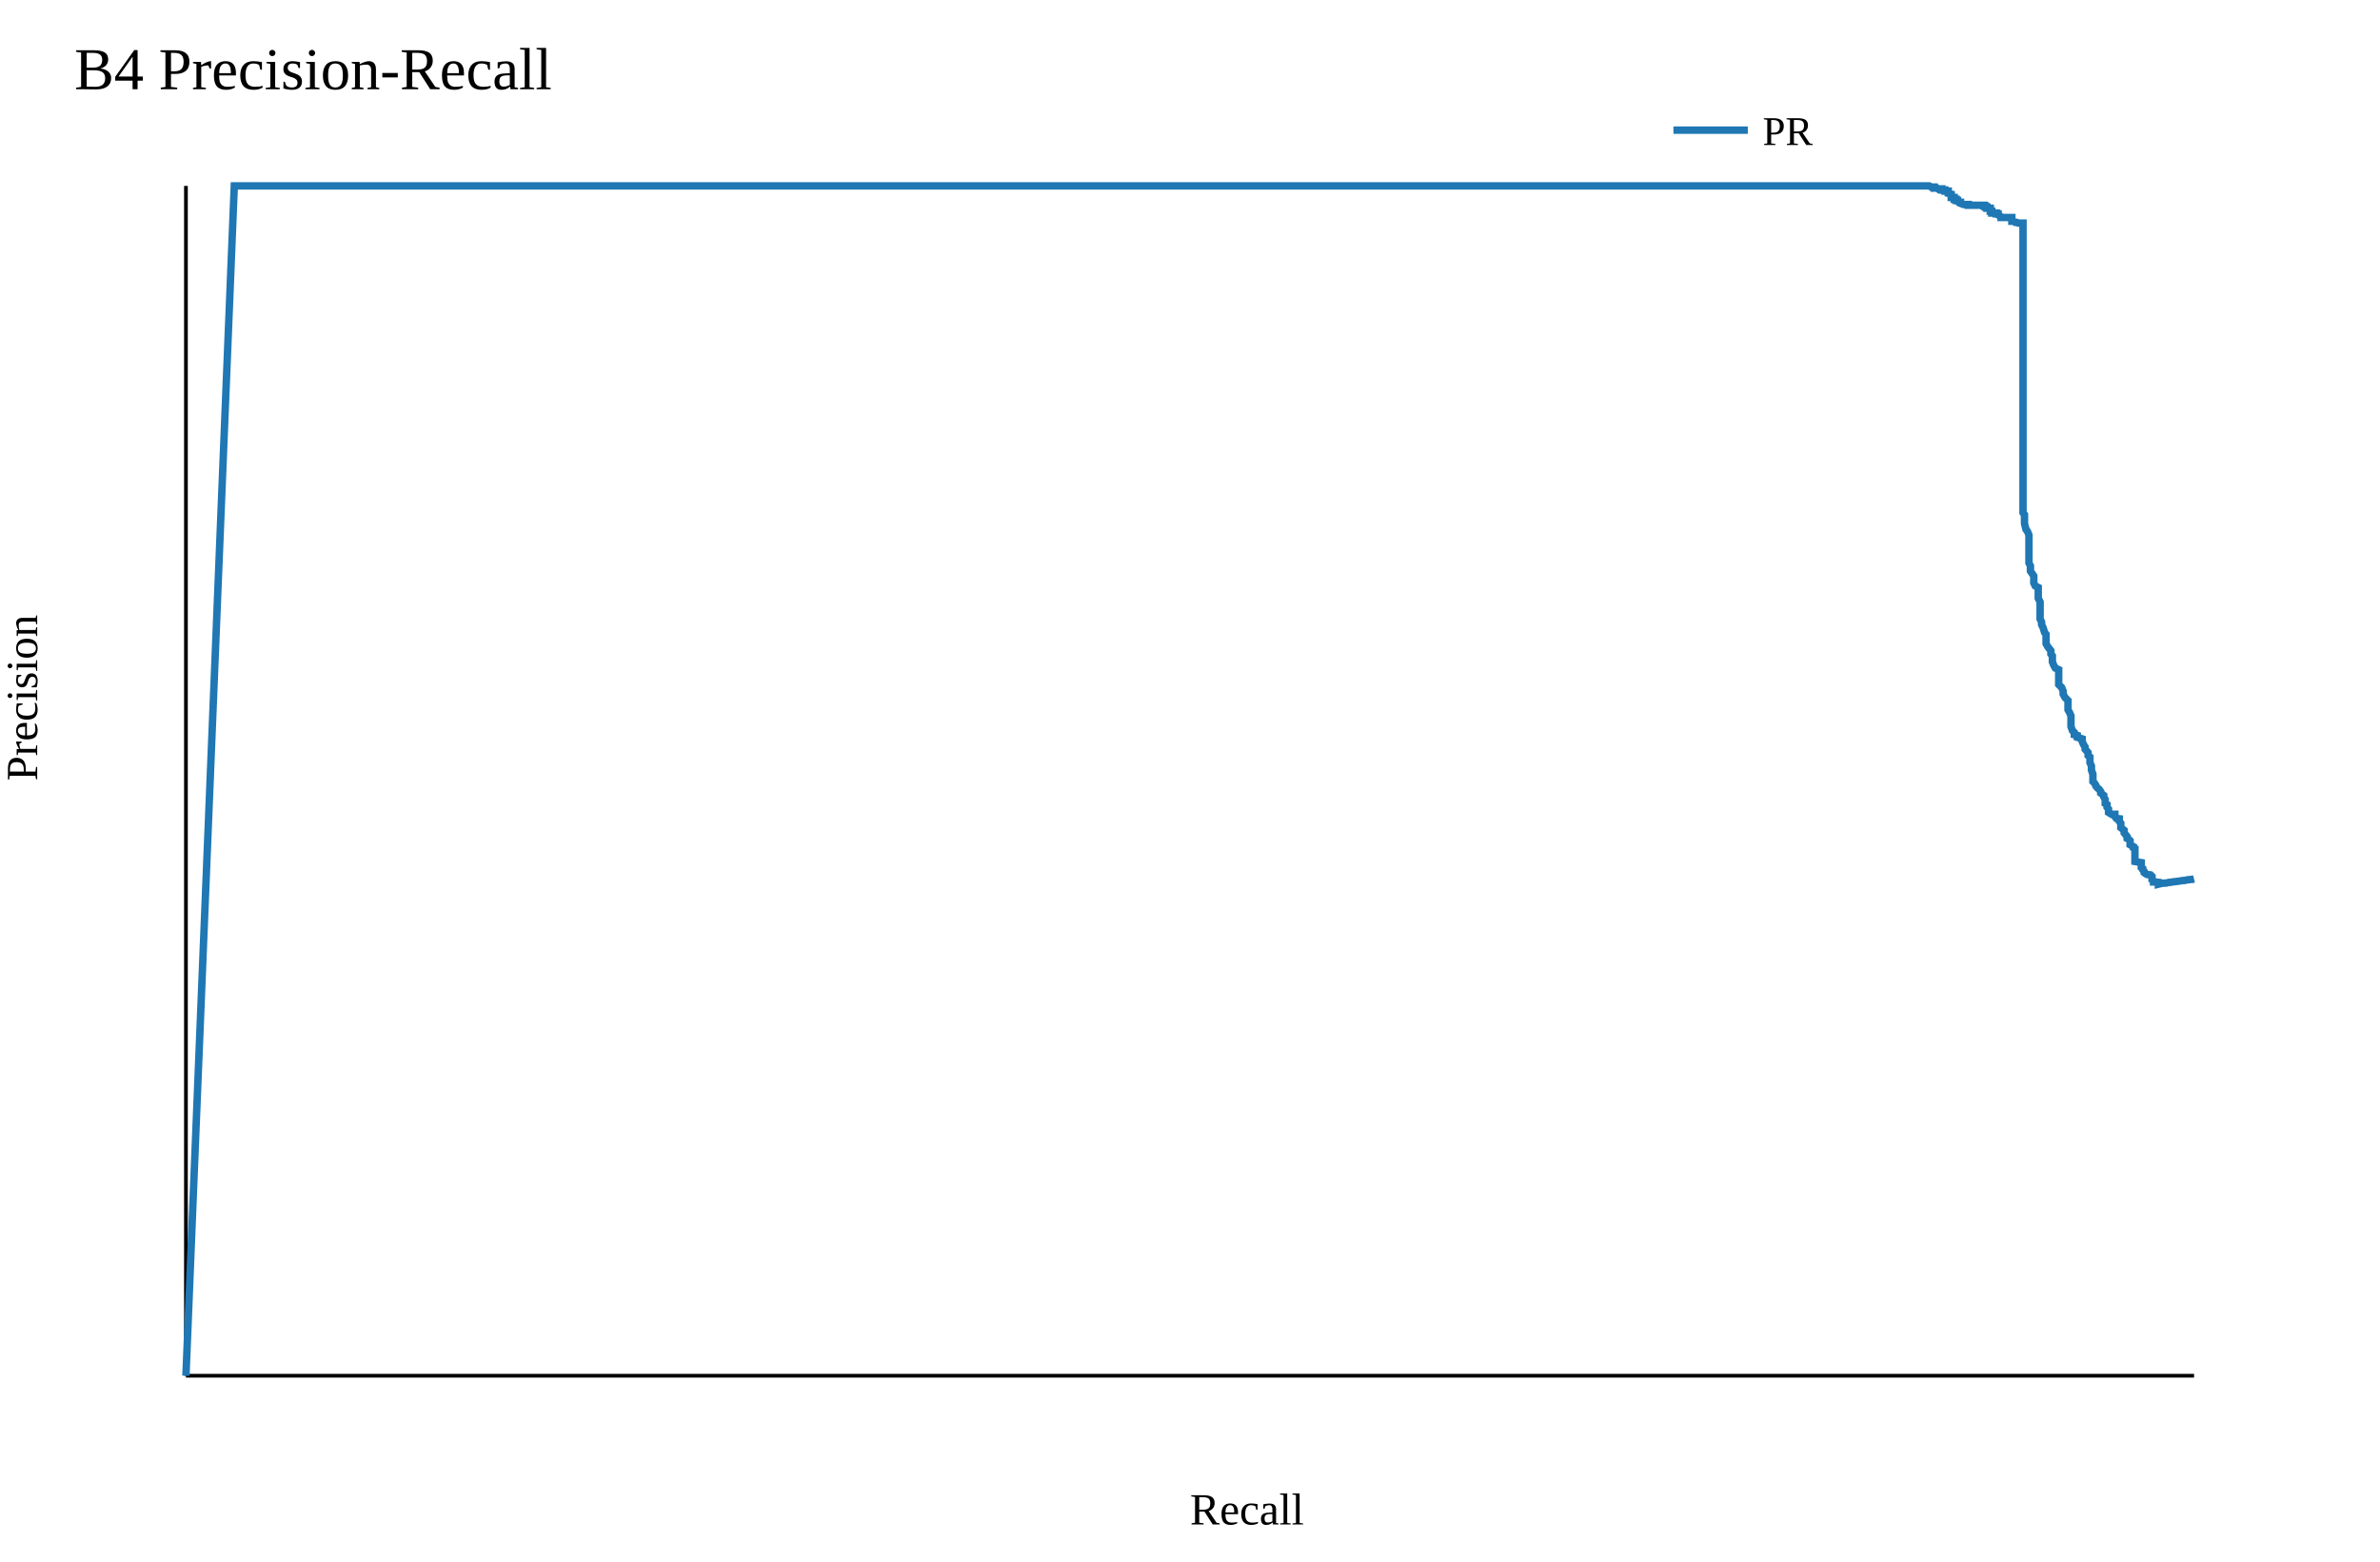
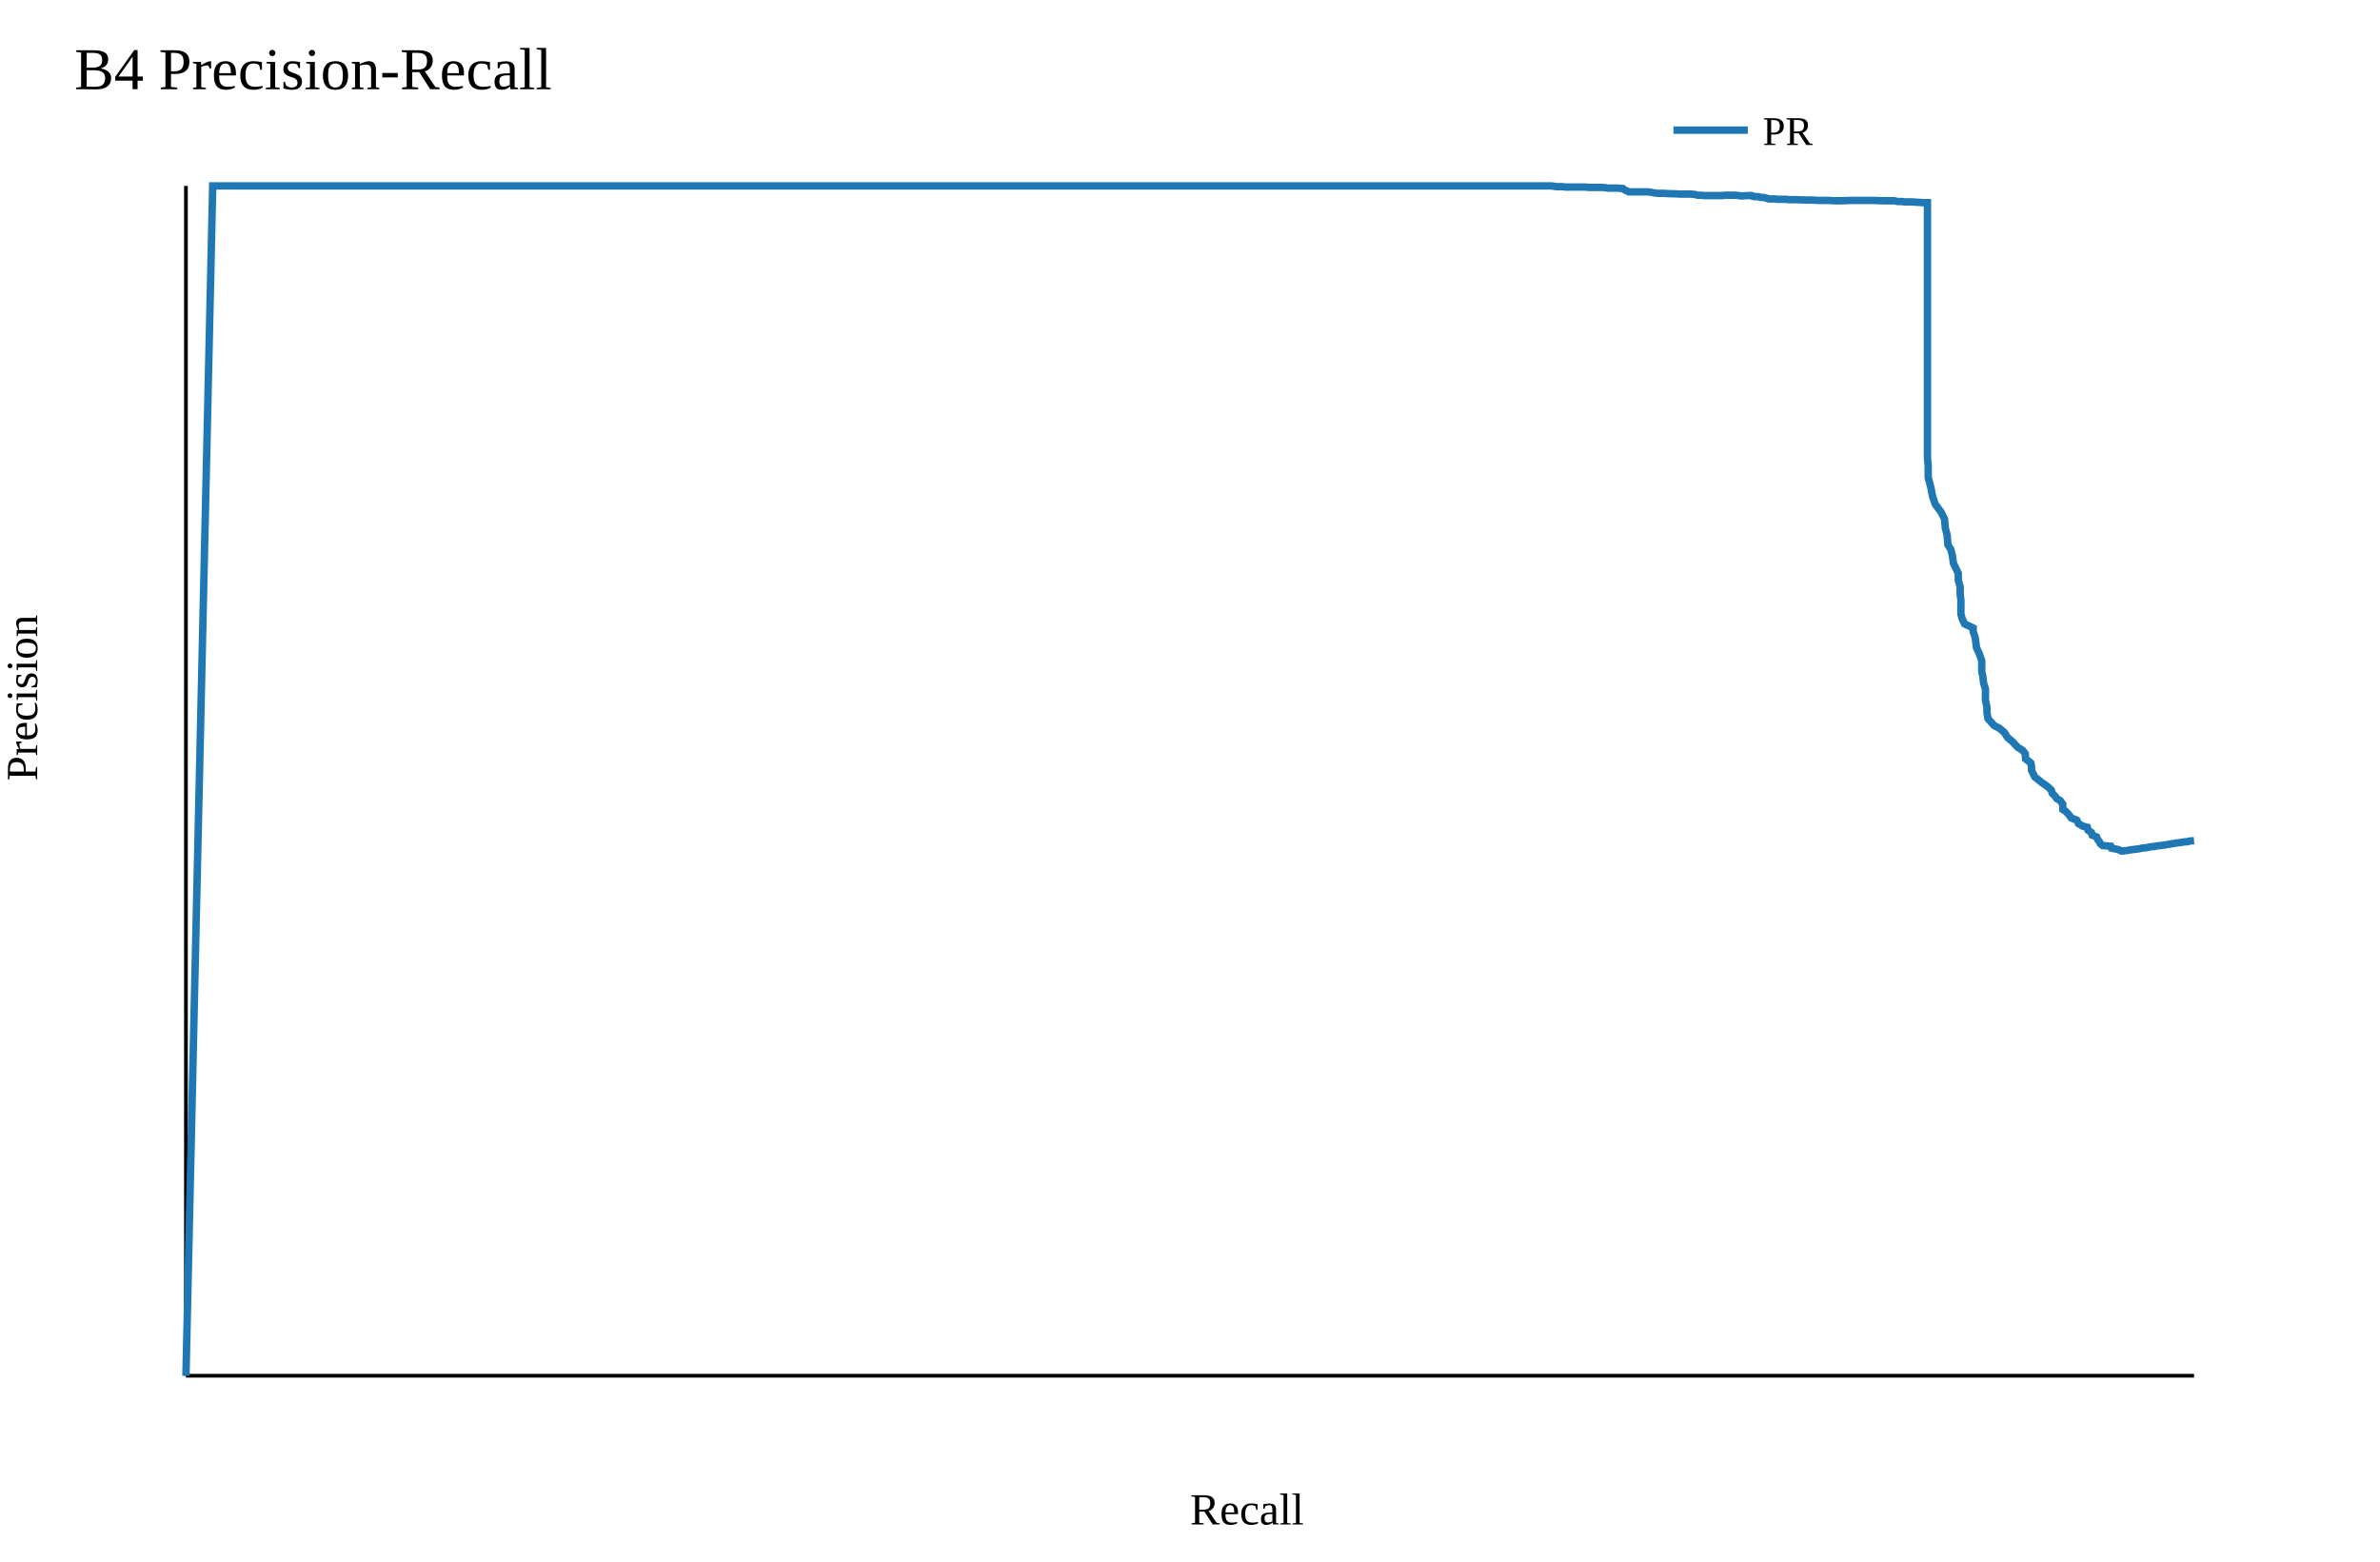
<svg xmlns="http://www.w3.org/2000/svg" width="640" height="420">
  <text x="20" y="24" font-size="16">B4 Precision-Recall</text>
  <line x1="50" y1="370" x2="590" y2="370" stroke="black" />
  <line x1="50" y1="370" x2="50" y2="50" stroke="black" />
  <text x="320" y="410" font-size="12">Recall</text>
  <text x="10" y="210" font-size="12" transform="rotate(-90 10,210)">Precision</text>
-   <polyline fill="none" stroke="#1f77b4" stroke-width="2" points="50.0,370.0 63.0,50.0 73.0,50.0 81.0,50.0 86.4,50.0 95.6,50.0 105.7,50.0 116.6,50.0 127.9,50.0 135.4,50.0 144.6,50.0 152.6,50.0 160.5,50.0 169.7,50.0 181.0,50.0 190.2,50.0 200.7,50.0 211.6,50.0 222.5,50.0 231.3,50.0 239.2,50.0 248.4,50.0 255.1,50.0 266.0,50.0 273.1,50.0 281.9,50.0 294.5,50.0 305.8,50.0 317.1,50.0 329.6,50.0 338.0,50.0 349.7,50.0 358.5,50.0 363.5,50.0 372.3,50.0 384.5,50.0 391.2,50.0 397.9,50.0 407.5,50.0 412.1,50.0 420.0,50.0 430.9,50.0 438.9,50.0 444.3,50.0 451.9,50.0 459.0,50.0 468.6,50.0 475.3,50.0 486.6,50.0 495.8,50.0 505.0,50.0 509.6,50.0 517.6,50.0 518.0,50.0 518.4,50.0 518.8,50.0 519.3,50.3 519.7,50.3 520.1,50.3 520.1,50.6 520.5,50.6 520.9,50.6 521.3,50.9 521.8,50.8 522.2,50.8 522.2,51.1 522.6,51.1 523.0,51.1 523.0,51.4 523.4,51.4 523.9,51.4 523.9,51.7 523.9,52.0 524.7,52.2 524.7,52.8 524.7,53.1 525.1,53.1 525.5,53.1 525.5,53.3 525.5,53.6 526.0,53.6 526.0,53.9 526.4,53.9 526.4,54.2 526.8,54.4 527.2,54.4 527.2,54.7 528.0,55.0 528.5,55.0 529.3,55.0 529.3,55.2 529.7,55.2 530.1,55.2 530.6,55.2 531.0,55.2 531.4,55.2 532.7,55.2 533.1,55.2 533.5,55.2 533.5,55.4 533.9,55.4 533.9,55.7 534.3,55.7 534.3,56.0 534.7,56.0 535.2,56.0 535.2,56.5 535.2,56.8 535.6,56.8 535.6,57.3 536.0,57.3 536.4,57.3 536.8,57.3 536.8,57.5 537.3,57.5 537.3,57.8 537.7,58.0 538.1,58.3 538.1,58.5 538.5,58.5 538.9,58.5 539.3,58.5 539.8,58.5 540.6,58.5 541.0,58.5 541.0,58.8 541.0,59.3 541.0,59.5 541.4,59.5 541.9,59.8 542.3,59.8 542.7,60.0 543.1,60.0 543.5,60.0 544.0,60.0 544.0,60.2 544.0,61.0 544.0,62.5 544.0,63.0 544.0,64.3 544.0,66.0 544.0,67.4 544.0,68.9 544.0,70.3 544.0,71.5 544.0,73.8 544.0,76.1 544.0,80.4 544.0,83.9 544.0,86.1 544.0,86.7 544.0,89.0 544.0,89.7 544.0,91.1 544.0,92.4 544.0,93.4 544.0,95.4 544.0,97.2 544.0,98.7 544.0,100.1 544.0,102.0 544.0,103.1 544.0,104.8 544.0,107.2 544.0,108.7 544.0,110.3 544.0,111.4 544.0,112.6 544.0,115.0 544.0,116.4 544.0,118.6 544.0,119.8 544.0,120.8 544.0,122.2 544.0,123.5 544.0,125.1 544.0,126.5 544.0,128.3 544.0,129.5 544.0,130.3 544.0,132.2 544.0,133.9 544.0,134.9 544.0,136.5 544.0,137.9 544.4,138.4 544.4,139.8 544.4,140.1 544.4,140.8 544.8,142.4 545.2,142.9 545.6,143.9 545.6,145.8 545.6,147.1 545.6,147.5 545.6,148.0 545.6,148.6 545.6,150.0 545.6,151.4 546.0,152.2 546.0,153.6 546.9,154.9 546.9,155.8 546.9,156.8 547.3,157.6 548.1,158.0 548.1,158.7 548.1,159.6 548.1,160.9 548.6,161.9 548.6,163.0 548.6,164.5 548.6,165.5 548.6,166.5 549.0,167.3 549.0,168.0 549.4,168.8 549.8,170.1 550.2,170.6 550.2,172.0 550.2,172.2 550.2,173.1 550.7,174.0 551.5,175.0 551.5,175.9 551.9,176.4 551.9,177.0 551.9,178.0 552.3,179.0 552.7,179.7 553.6,180.1 553.6,181.4 553.6,182.0 553.6,182.4 553.6,182.9 553.6,183.5 553.6,184.1 554.4,184.9 554.8,185.9 554.8,186.7 555.3,187.6 556.1,188.4 556.1,188.9 556.1,189.5 556.1,190.5 556.1,190.9 556.5,191.6 556.9,192.5 556.9,193.5 556.9,194.1 556.9,194.3 556.9,195.4 557.3,196.5 557.8,197.0 557.8,197.6 558.6,197.8 558.6,198.3 559.9,198.7 559.9,199.4 560.3,200.3 560.7,200.9 560.7,201.5 561.5,202.4 561.5,203.2 562.0,203.6 562.0,204.1 562.0,204.5 562.0,205.1 562.4,206.0 562.4,206.6 562.4,207.1 562.8,208.2 562.8,208.4 562.8,209.2 562.8,209.7 562.8,210.2 563.2,210.6 563.6,211.2 563.6,211.4 564.0,211.9 564.5,212.3 564.9,212.9 564.9,213.3 565.7,213.9 565.7,214.3 566.1,215.0 566.1,215.5 566.1,216.1 566.6,216.4 566.6,217.1 567.0,217.6 567.0,218.1 567.0,218.5 567.8,219.0 568.7,219.0 568.7,219.6 569.1,220.1 569.9,220.2 569.9,220.9 570.3,221.4 570.3,222.1 570.3,222.6 570.7,222.9 571.2,223.3 571.2,224.0 571.6,224.5 572.0,225.0 572.0,225.5 572.4,225.7 572.8,226.1 572.8,226.5 572.8,227.2 573.7,227.7 573.7,228.0 574.1,228.2 574.1,228.7 574.1,229.3 574.1,229.6 574.1,230.1 574.1,230.7 574.1,231.0 574.1,231.3 574.1,231.7 575.8,232.0 575.8,232.3 575.8,232.9 575.8,233.3 576.2,233.6 576.2,233.9 576.6,234.4 576.6,234.7 577.0,235.0 577.4,235.2 578.3,235.3 578.7,235.7 578.7,236.1 578.7,236.3 578.7,236.6 579.1,236.9 579.1,237.2 579.5,237.2 580.4,237.3 580.4,237.6 580.4,237.8 581.2,237.6 582.0,237.5 582.5,237.5 582.9,237.4 583.3,237.3 583.7,237.3 584.1,237.2 585.0,237.1 585.8,237.0 587.1,236.8 587.5,236.8 587.9,236.7 588.3,236.6 588.7,236.6 589.2,236.5 589.6,236.5 590.0,236.4 590.0,236.4" />
+   <polyline fill="none" stroke="#1f77b4" stroke-width="2" points="50.0,370.0 57.2,50.0 76.0,50.0 91.8,50.0 107.5,50.0 120.6,50.0 131.3,50.0 142.8,50.0 155.7,50.0 172.5,50.0 184.2,50.0 201.0,50.0 212.7,50.0 221.1,50.0 241.5,50.0 259.4,50.0 277.4,50.0 291.0,50.0 307.6,50.0 318.4,50.0 330.5,50.0 347.1,50.0 356.2,50.0 366.7,50.0 378.7,50.0 393.4,50.0 404.4,50.0 409.5,50.0 410.5,50.0 411.6,50.0 412.6,50.0 413.7,50.0 414.4,50.0 415.1,50.0 415.4,50.0 416.3,50.0 417.2,50.0 418.6,50.2 419.8,50.2 420.3,50.2 420.8,50.3 422.6,50.3 424.3,50.3 425.4,50.3 426.1,50.3 427.3,50.4 429.4,50.4 431.1,50.4 432.4,50.6 433.2,50.6 434.1,50.6 434.5,50.6 435.0,50.6 435.3,50.6 436.0,50.7 436.4,50.7 436.6,50.9 437.1,51.2 437.6,51.4 438.0,51.6 439.0,51.6 440.1,51.6 440.9,51.6 443.2,51.6 444.4,51.8 445.7,52.0 447.4,52.0 449.1,52.1 450.0,52.1 451.8,52.2 453.3,52.2 454.6,52.2 455.8,52.3 456.5,52.5 457.4,52.5 458.4,52.6 459.1,52.6 460.3,52.6 461.0,52.6 462.4,52.6 463.0,52.6 464.0,52.5 465.2,52.5 466.8,52.5 468.2,52.7 470.1,52.6 470.6,52.6 471.0,52.6 471.3,52.8 471.7,52.8 471.9,52.9 472.4,52.9 472.9,52.9 473.4,53.1 474.3,53.1 475.0,53.3 475.7,53.5 476.4,53.5 477.3,53.5 477.8,53.6 478.9,53.6 479.4,53.6 480.3,53.6 481.0,53.7 482.0,53.7 483.0,53.7 485.7,53.8 486.0,53.8 487.1,53.8 489.2,53.9 491.6,53.9 493.5,54.0 494.8,54.0 497.9,53.9 499.3,53.9 500.5,53.9 502.6,53.9 503.7,53.9 506.6,54.0 507.5,54.0 508.2,54.0 509.4,54.0 510.3,54.2 511.4,54.2 512.2,54.3 514.0,54.3 515.7,54.4 517.3,54.5 518.0,54.5 518.3,54.5 518.3,54.7 518.3,54.9 518.3,55.3 518.3,55.7 518.3,56.1 518.3,56.4 518.3,57.0 518.3,57.5 518.3,58.3 518.3,58.8 518.3,59.5 518.3,60.7 518.3,61.6 518.3,63.4 518.3,64.8 518.3,67.2 518.3,69.8 518.3,72.5 518.3,76.2 518.3,81.1 518.3,85.5 518.3,89.1 518.3,91.8 518.3,94.8 518.3,97.9 518.3,100.7 518.3,103.2 518.3,107.2 518.3,110.9 518.3,113.8 518.3,117.7 518.3,120.7 518.3,123.0 518.5,125.4 518.5,128.4 519.2,131.0 519.7,133.6 520.4,135.6 522.0,137.8 522.9,139.6 523.1,142.0 523.6,143.9 523.8,146.5 524.6,147.8 525.0,149.4 525.3,151.5 526.6,154.2 526.6,156.1 527.1,157.8 527.1,159.7 527.3,161.4 527.3,163.1 527.3,165.1 527.6,166.3 528.3,167.8 530.6,168.9 530.6,169.9 531.1,171.3 531.3,172.6 531.5,174.2 532.2,175.7 532.9,177.7 532.9,179.2 532.9,180.6 533.2,181.9 533.4,183.7 533.9,185.3 533.9,186.7 533.9,188.3 534.3,190.2 534.3,191.7 534.6,193.3 536.2,195.1 537.7,195.9 539.0,197.0 539.8,198.3 541.2,199.5 542.6,201.0 543.9,201.8 544.6,202.7 544.7,204.1 546.1,205.2 546.3,206.2 546.3,207.2 546.8,208.2 547.2,209.0 548.1,209.7 549.1,210.5 550.0,211.1 551.0,211.9 551.6,212.5 551.9,213.4 552.6,214.1 553.1,214.8 554.0,215.3 554.7,216.3 554.7,217.7 555.6,218.3 556.4,219.2 557.0,220.0 558.5,220.6 558.9,221.5 560.1,222.2 561.3,222.5 561.5,223.3 562.4,223.9 562.6,224.6 563.8,225.1 564.1,225.8 564.5,226.3 564.8,226.9 565.4,227.4 567.6,227.6 567.8,228.1 568.7,228.3 569.7,228.5 570.3,228.8 570.6,228.9 572.2,228.7 572.7,228.6 573.4,228.5 574.3,228.4 575.1,228.3 576.0,228.1 577.1,228.0 578.6,227.7 579.2,227.7 580.0,227.5 581.1,227.4 581.8,227.3 584.2,226.9 585.5,226.7 587.0,226.5 587.6,226.4 588.1,226.4 588.8,226.2 590.0,226.1 590.0,226.1" />
  <line x1="450" y1="35" x2="470" y2="35" stroke="#1f77b4" stroke-width="2" />
  <text x="474" y="39" font-size="11">PR</text>
</svg>
